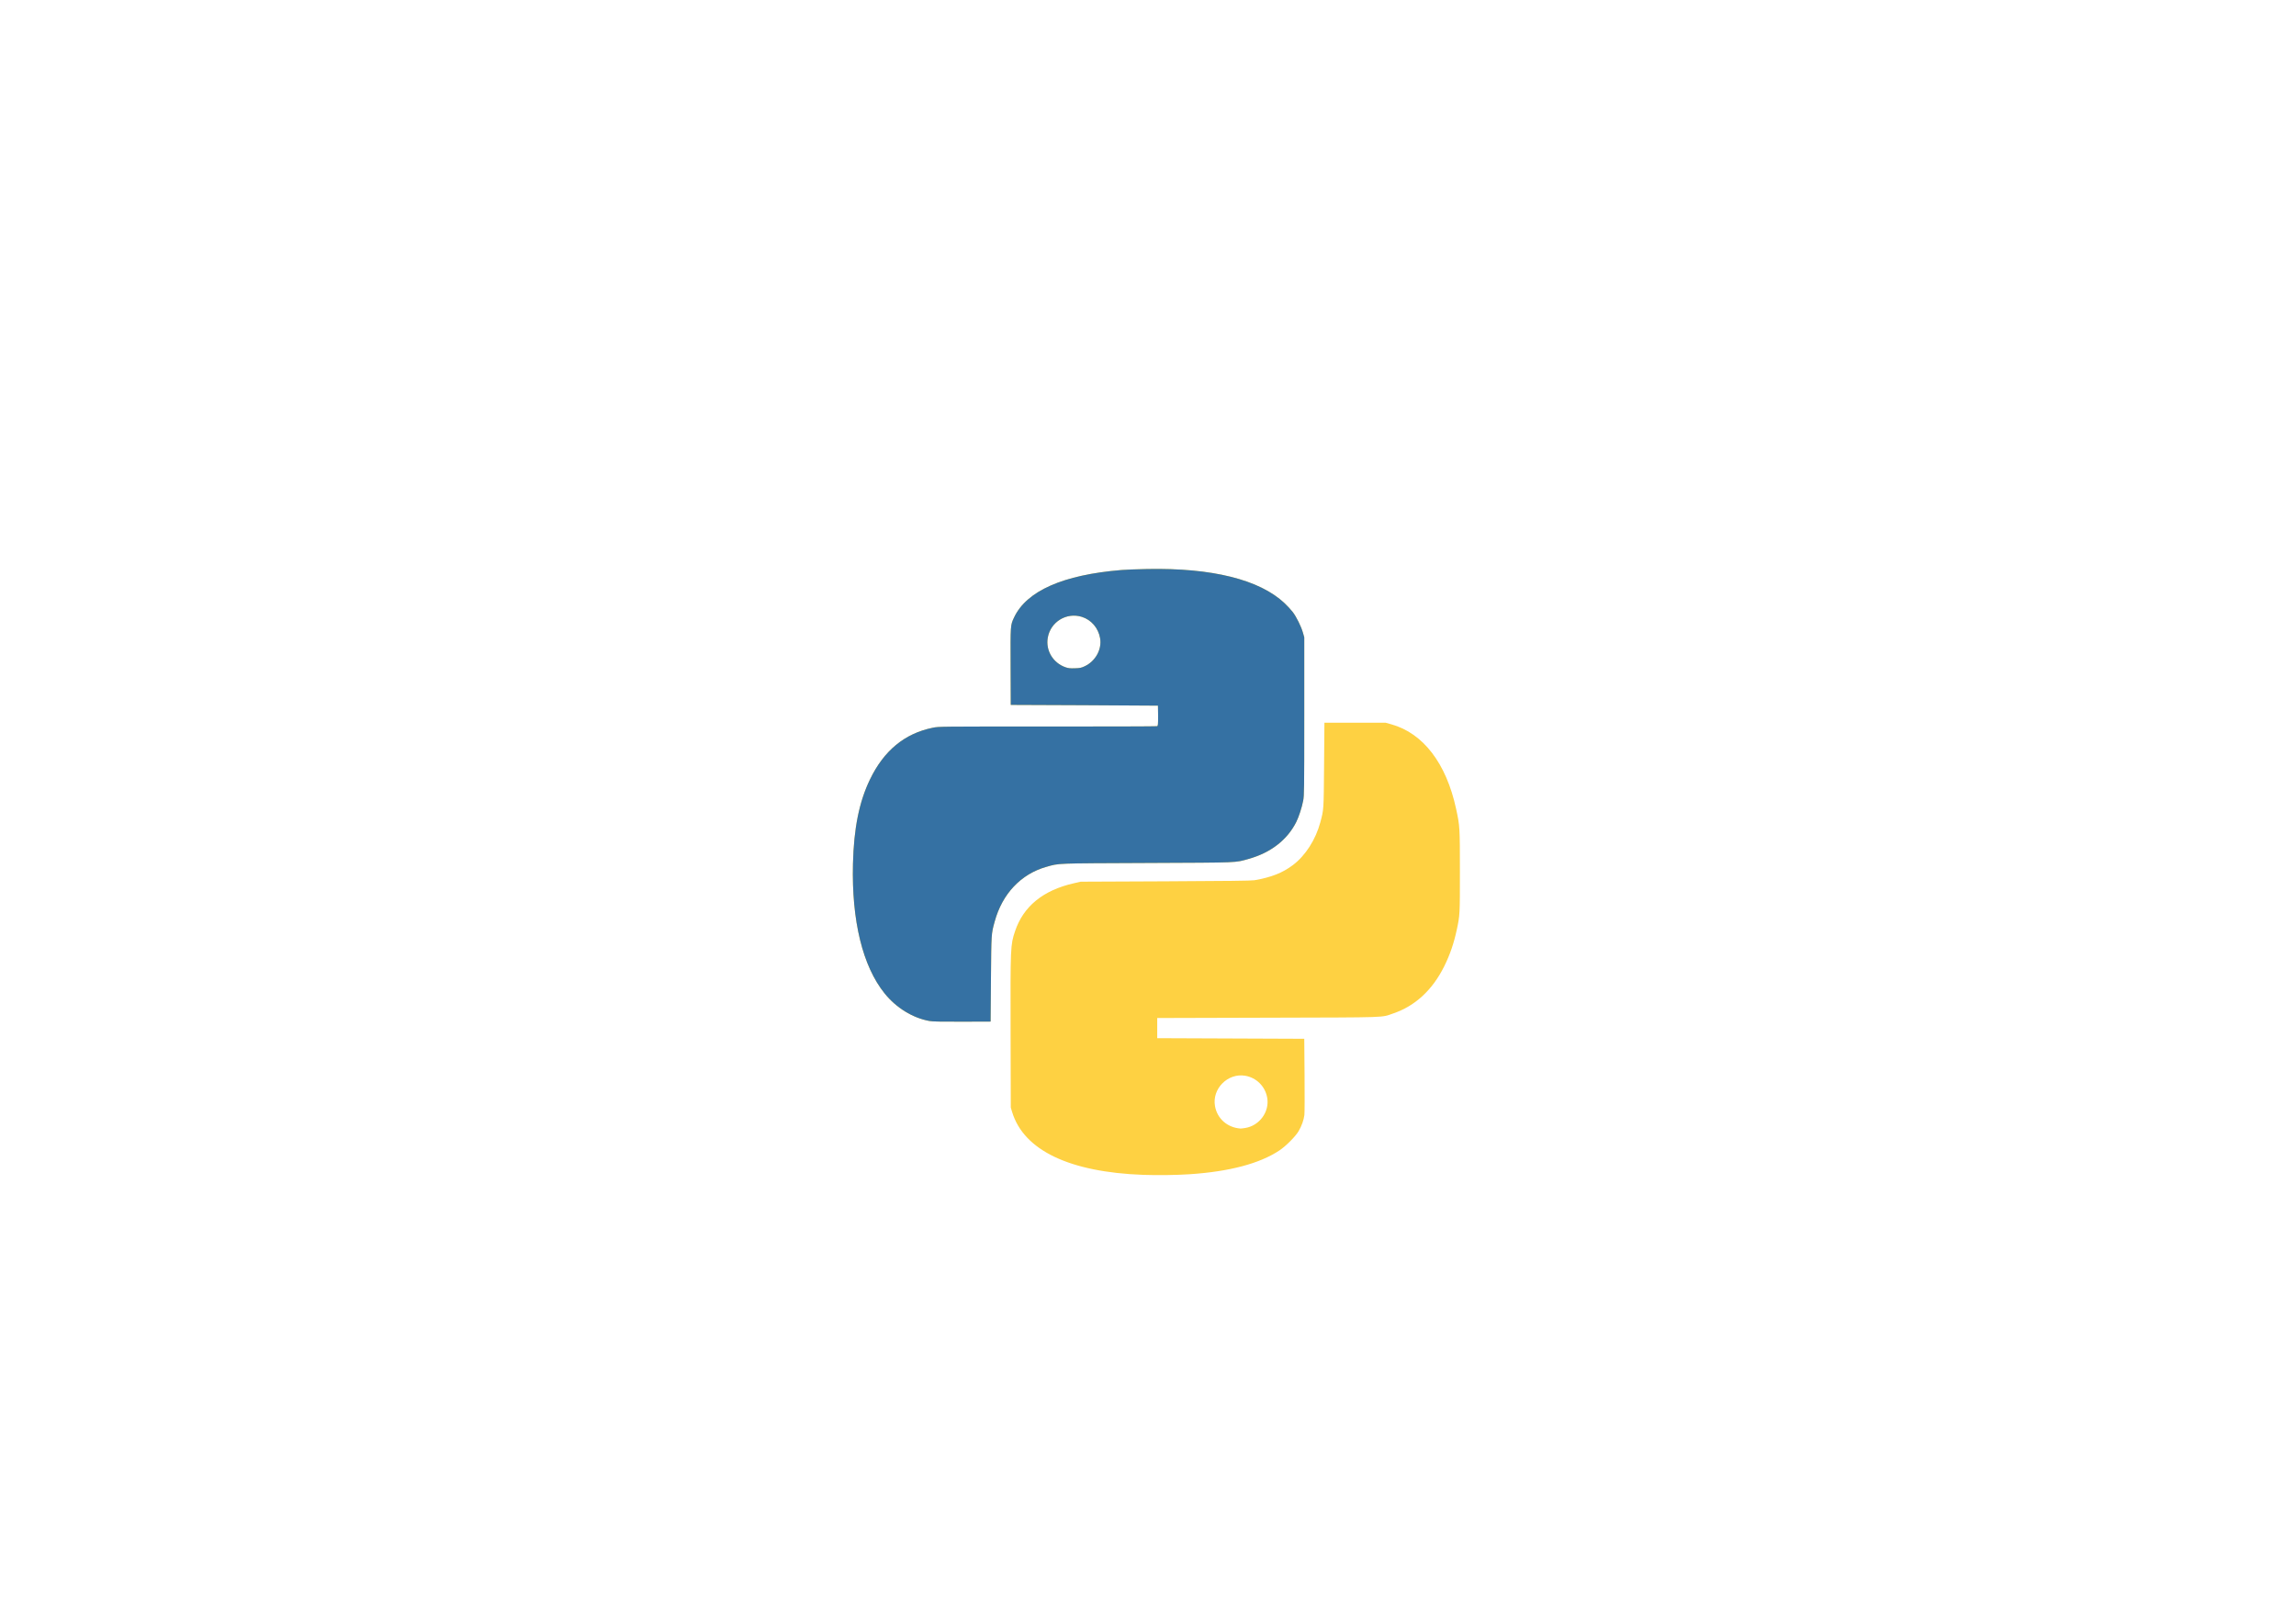
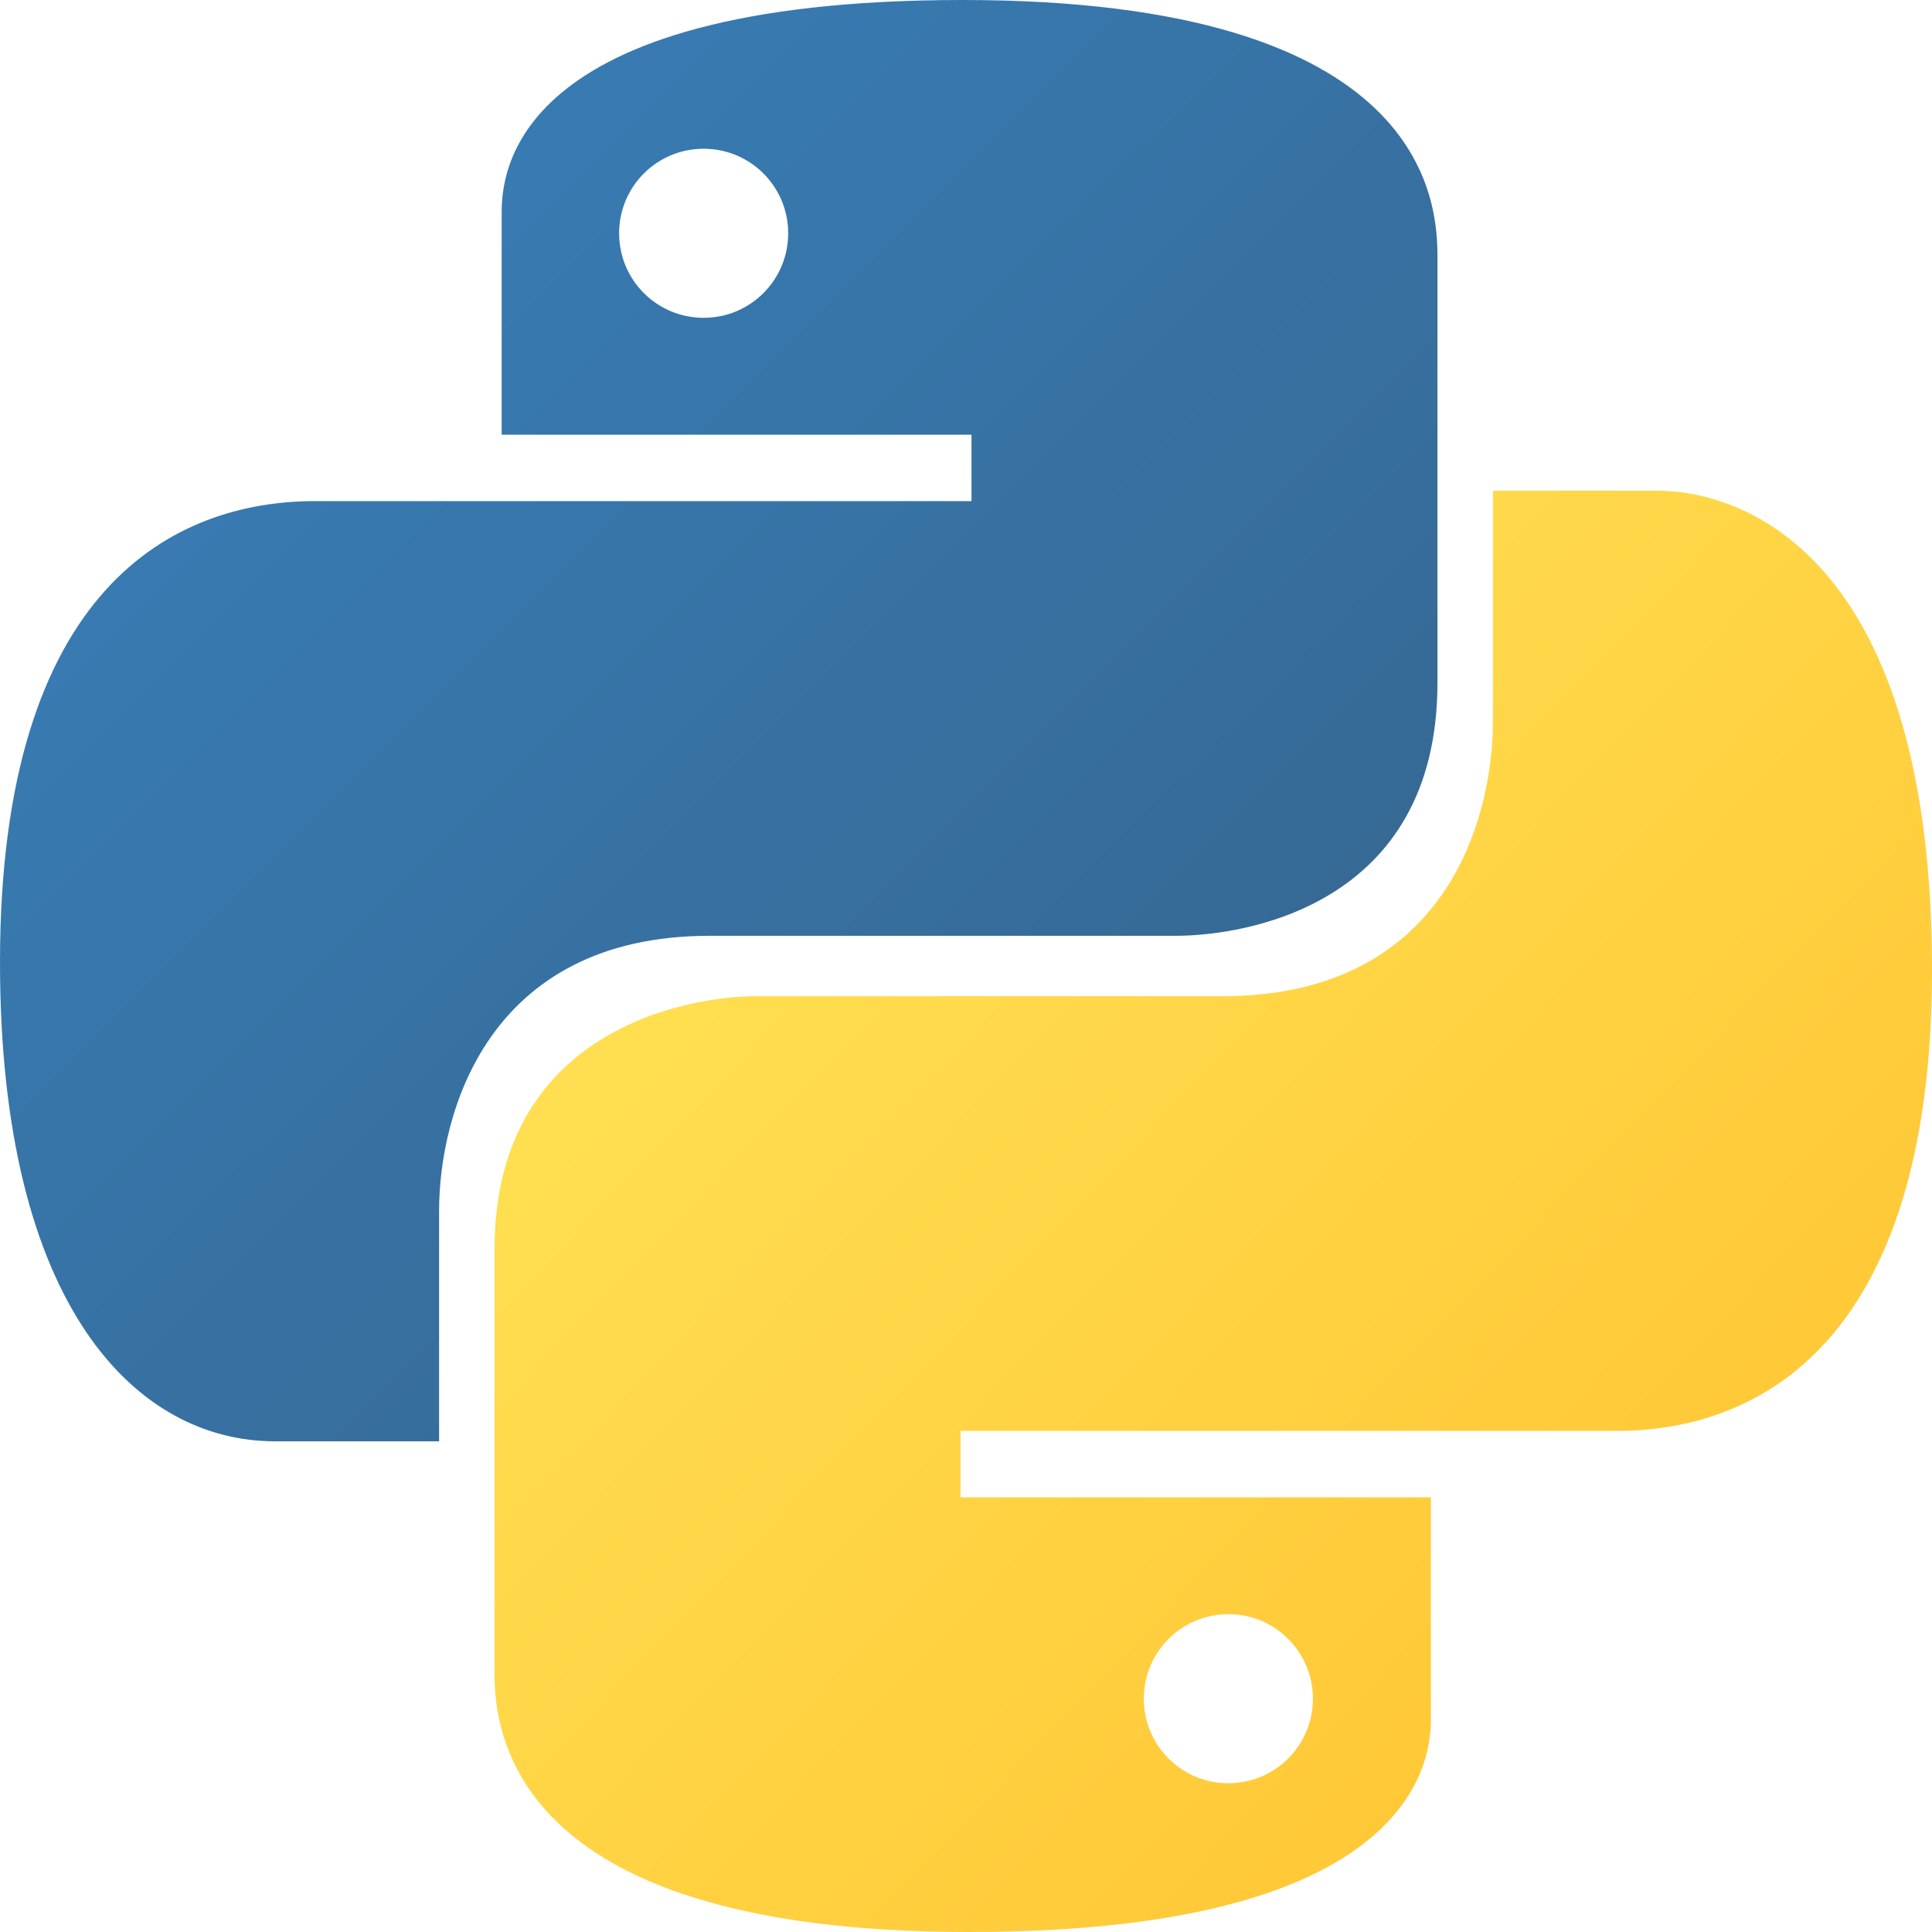
- <svg xmlns="http://www.w3.org/2000/svg" width="1052.362" height="744.094" id="svg2" version="1.1">
-   <defs id="defs4" />
-   <g id="layer1" transform="translate(0,-308.2677)">
-     <g id="g3004">
-       <path style="fill:#fed142" d="M 524.021,846.669 C 490.182,845.439 469.237,835.405 463.908,817.869 l -0.619,-2.038 -0.087,-34.378 c -0.099,-39.346 -0.065,-40.143 2.03,-46.408 3.822,-11.432 12.859,-18.803 26.993,-22.016 l 3.125,-0.71 38.862,-0.172 c 27.843,-0.123 39.388,-0.263 40.716,-0.492 7.782,-1.342 12.887,-3.351 17.679,-6.958 5.725,-4.309 10.451,-11.685 12.563,-19.607 1.586,-5.95 1.544,-5.3 1.715,-26.202 l 0.159,-19.431 13.996,0 13.996,0 2.718,0.759 c 14.561,4.066 25.133,17.862 29.633,38.671 1.731,8.004 1.749,8.3 1.752,28.718 0.003,19.87 -0.006,20.044 -1.394,26.562 -1.365,6.406 -3.151,11.619 -5.82,16.985 -5.383,10.822 -13.32,18.146 -23.357,21.553 -5.733,1.946 -0.934,1.784 -57.342,1.945 l -50.82,0.145 0,4.62 0,4.62 33.699,0.136 33.699,0.136 0.136,16.578 c 0.075,9.118 0.042,17.36 -0.072,18.316 -0.277,2.313 -1.259,5.058 -2.663,7.448 -1.446,2.462 -5.835,6.864 -8.815,8.842 -9.051,6.006 -22.849,9.667 -41.036,10.888 -6.119,0.411 -14.785,0.529 -21.333,0.291 z m 46.743,-21.481 c 6.495,-1.053 11.145,-7.41 10.074,-13.773 -0.883,-5.249 -4.936,-9.309 -10.155,-10.173 -7.967,-1.32 -15.213,5.996 -13.795,13.929 1.031,5.771 5.659,9.834 11.701,10.274 0.224,0.016 1.203,-0.099 2.174,-0.257 z M 425.963,776.153 c -7.644,-1.39 -15.171,-6.023 -20.491,-12.611 -10.075,-12.479 -15.162,-33.284 -14.523,-59.406 0.398,-16.278 2.831,-28.362 7.782,-38.641 6.381,-13.25 15.916,-21.108 28.787,-23.724 2.819,-0.573 2.961,-0.575 52.615,-0.555 27.384,0.011 49.989,-0.057 50.235,-0.151 0.39,-0.149 0.446,-0.755 0.446,-4.762 0,-2.525 -0.031,-4.62 -0.068,-4.656 -0.037,-0.036 -15.232,-0.128 -33.767,-0.204 l -33.699,-0.139 -0.07,-17.514 c -0.077,-19.183 -0.092,-18.96 1.55,-22.483 5.693,-12.213 22.465,-19.633 49.339,-21.829 1.943,-0.159 7.202,-0.361 11.686,-0.449 29.753,-0.583 51.579,4.858 63.052,15.717 1.271,1.203 2.927,2.999 3.681,3.991 1.713,2.255 3.846,6.56 4.662,9.413 l 0.622,2.174 0,36.145 c 0,33.739 -0.033,36.316 -0.492,38.726 -0.592,3.11 -2.014,7.479 -3.2,9.83 -4.104,8.139 -11.665,14.003 -21.689,16.82 -6.509,1.829 -3.553,1.709 -46.637,1.896 -42.787,0.186 -40.201,0.086 -46.2,1.781 -11.651,3.293 -20.21,12.367 -23.687,25.113 -1.563,5.73 -1.528,5.195 -1.7,26.225 l -0.159,19.567 -13.045,0.045 c -9.847,0.034 -13.532,-0.044 -15.034,-0.317 z m 71.232,-162.579 c 4.946,-2.323 7.924,-7.77 7.029,-12.853 -0.826,-4.689 -4.045,-8.431 -8.415,-9.78 -6.983,-2.157 -14.269,2.294 -15.558,9.503 -1.048,5.863 2.343,11.571 8.078,13.598 1.282,0.453 2.106,0.545 4.303,0.479 2.394,-0.071 2.938,-0.184 4.562,-0.947 z" id="path2997" />
-       <path style="fill:#3571a3" d="m 425.963,776.153 c -7.644,-1.39 -15.171,-6.023 -20.491,-12.611 -10.075,-12.479 -15.162,-33.284 -14.523,-59.406 0.398,-16.278 2.831,-28.362 7.782,-38.641 6.381,-13.25 15.916,-21.108 28.787,-23.724 2.819,-0.573 2.961,-0.575 52.615,-0.555 27.384,0.011 49.989,-0.057 50.235,-0.151 0.39,-0.149 0.446,-0.755 0.446,-4.762 0,-2.525 -0.031,-4.62 -0.068,-4.656 -0.037,-0.036 -15.232,-0.128 -33.767,-0.204 l -33.699,-0.139 -0.07,-17.514 c -0.077,-19.183 -0.092,-18.96 1.55,-22.483 5.693,-12.213 22.465,-19.633 49.339,-21.829 1.943,-0.159 7.202,-0.361 11.686,-0.449 29.753,-0.583 51.579,4.858 63.052,15.717 1.271,1.203 2.927,2.999 3.681,3.991 1.713,2.255 3.846,6.56 4.662,9.413 l 0.622,2.174 0,36.145 c 0,33.739 -0.033,36.316 -0.492,38.726 -0.592,3.11 -2.014,7.479 -3.2,9.83 -4.104,8.139 -11.665,14.003 -21.689,16.82 -6.509,1.829 -3.553,1.709 -46.637,1.896 -42.787,0.186 -40.201,0.086 -46.2,1.781 -11.651,3.293 -20.21,12.367 -23.687,25.113 -1.563,5.73 -1.528,5.195 -1.7,26.225 l -0.159,19.567 -13.045,0.045 c -9.847,0.034 -13.532,-0.044 -15.034,-0.317 z m 71.232,-162.579 c 4.946,-2.323 7.924,-7.77 7.029,-12.853 -0.826,-4.689 -4.045,-8.431 -8.415,-9.78 -6.983,-2.157 -14.269,2.294 -15.558,9.503 -1.048,5.863 2.343,11.571 8.078,13.598 1.282,0.453 2.106,0.545 4.303,0.479 2.394,-0.071 2.938,-0.184 4.562,-0.947 z" id="path2995" />
-     </g>
-   </g>
+ <svg xmlns="http://www.w3.org/2000/svg" version="1.1" x="0px" y="0px" width="110px" height="110px" viewBox="0.21 -0.077 110 110" enable-background="new 0.21 -0.077 110 110" xml:space="preserve">
+   <linearGradient id="SVGID_1_" gradientUnits="userSpaceOnUse" x1="63.816" y1="56.683" x2="118.493" y2="1.823" gradientTransform="matrix(1 0 0 -1 -53.2974 66.4321)">
+     <stop offset="0" style="stop-color:#387EB8" />
+     <stop offset="1" style="stop-color:#366994" />
+   </linearGradient>
+   <path fill="url(#SVGID_1_)" d="M55.023-0.077c-25.971,0-26.25,10.081-26.25,12.156c0,3.148,0,12.594,0,12.594h26.75v3.781 c0,0-27.852,0-37.375,0c-7.949,0-17.938,4.833-17.938,26.25c0,19.673,7.792,27.281,15.656,27.281c2.335,0,9.344,0,9.344,0 s0-9.765,0-13.125c0-5.491,2.721-15.656,15.406-15.656c15.91,0,19.971,0,26.531,0c3.902,0,14.906-1.696,14.906-14.406 c0-13.452,0-17.89,0-24.219C82.054,11.426,81.515-0.077,55.023-0.077z M40.273,8.392c2.662,0,4.813,2.15,4.813,4.813 c0,2.661-2.151,4.813-4.813,4.813s-4.813-2.151-4.813-4.813C35.46,10.542,37.611,8.392,40.273,8.392z" />
+   <linearGradient id="SVGID_2_" gradientUnits="userSpaceOnUse" x1="97.044" y1="21.632" x2="155.667" y2="-34.531" gradientTransform="matrix(1 0 0 -1 -53.2974 66.4321)">
+     <stop offset="0" style="stop-color:#FFE052" />
+     <stop offset="1" style="stop-color:#FFC331" />
+   </linearGradient>
+   <path fill="url(#SVGID_2_)" d="M55.397,109.923c25.959,0,26.282-10.271,26.282-12.156c0-3.148,0-12.594,0-12.594H54.897v-3.781 c0,0,28.032,0,37.375,0c8.009,0,17.938-4.954,17.938-26.25c0-23.322-10.538-27.281-15.656-27.281c-2.336,0-9.344,0-9.344,0 s0,10.216,0,13.125c0,5.491-2.631,15.656-15.406,15.656c-15.91,0-19.476,0-26.532,0c-3.892,0-14.906,1.896-14.906,14.406 c0,14.475,0,18.265,0,24.219C28.366,100.497,31.562,109.923,55.397,109.923z M70.148,101.454c-2.662,0-4.813-2.151-4.813-4.813 s2.15-4.813,4.813-4.813c2.661,0,4.813,2.151,4.813,4.813S72.809,101.454,70.148,101.454z" />
</svg>
